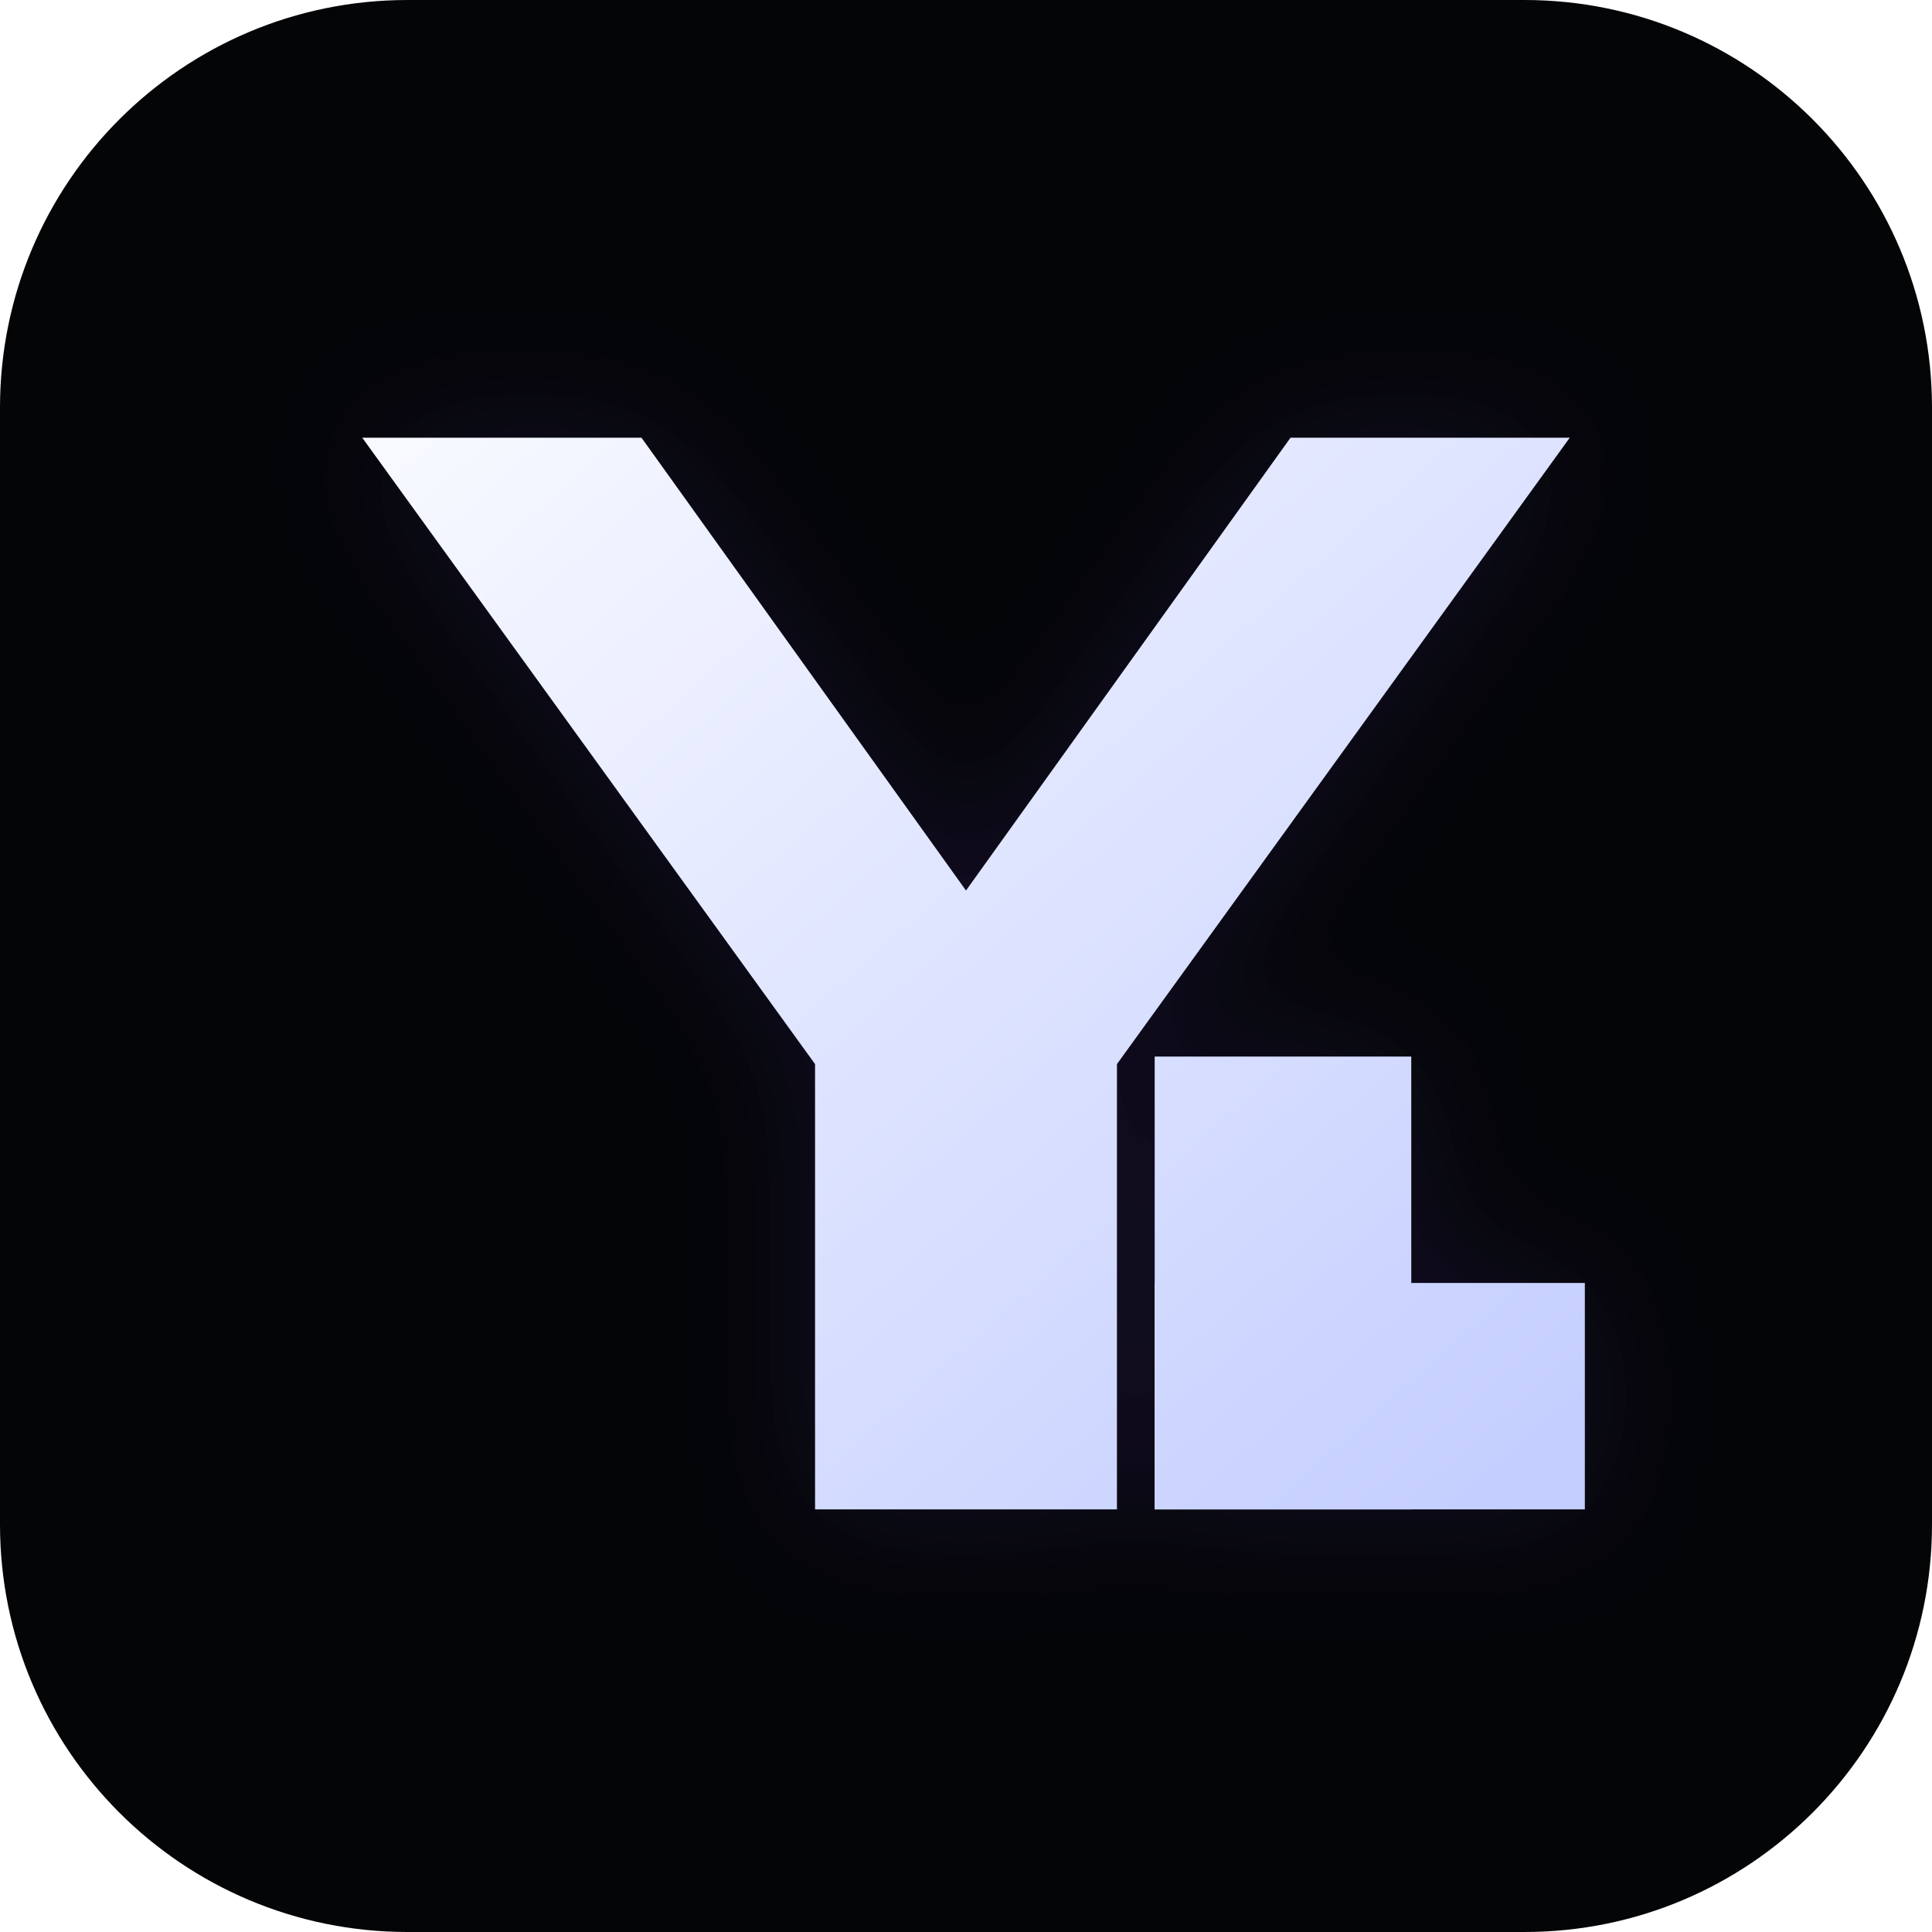
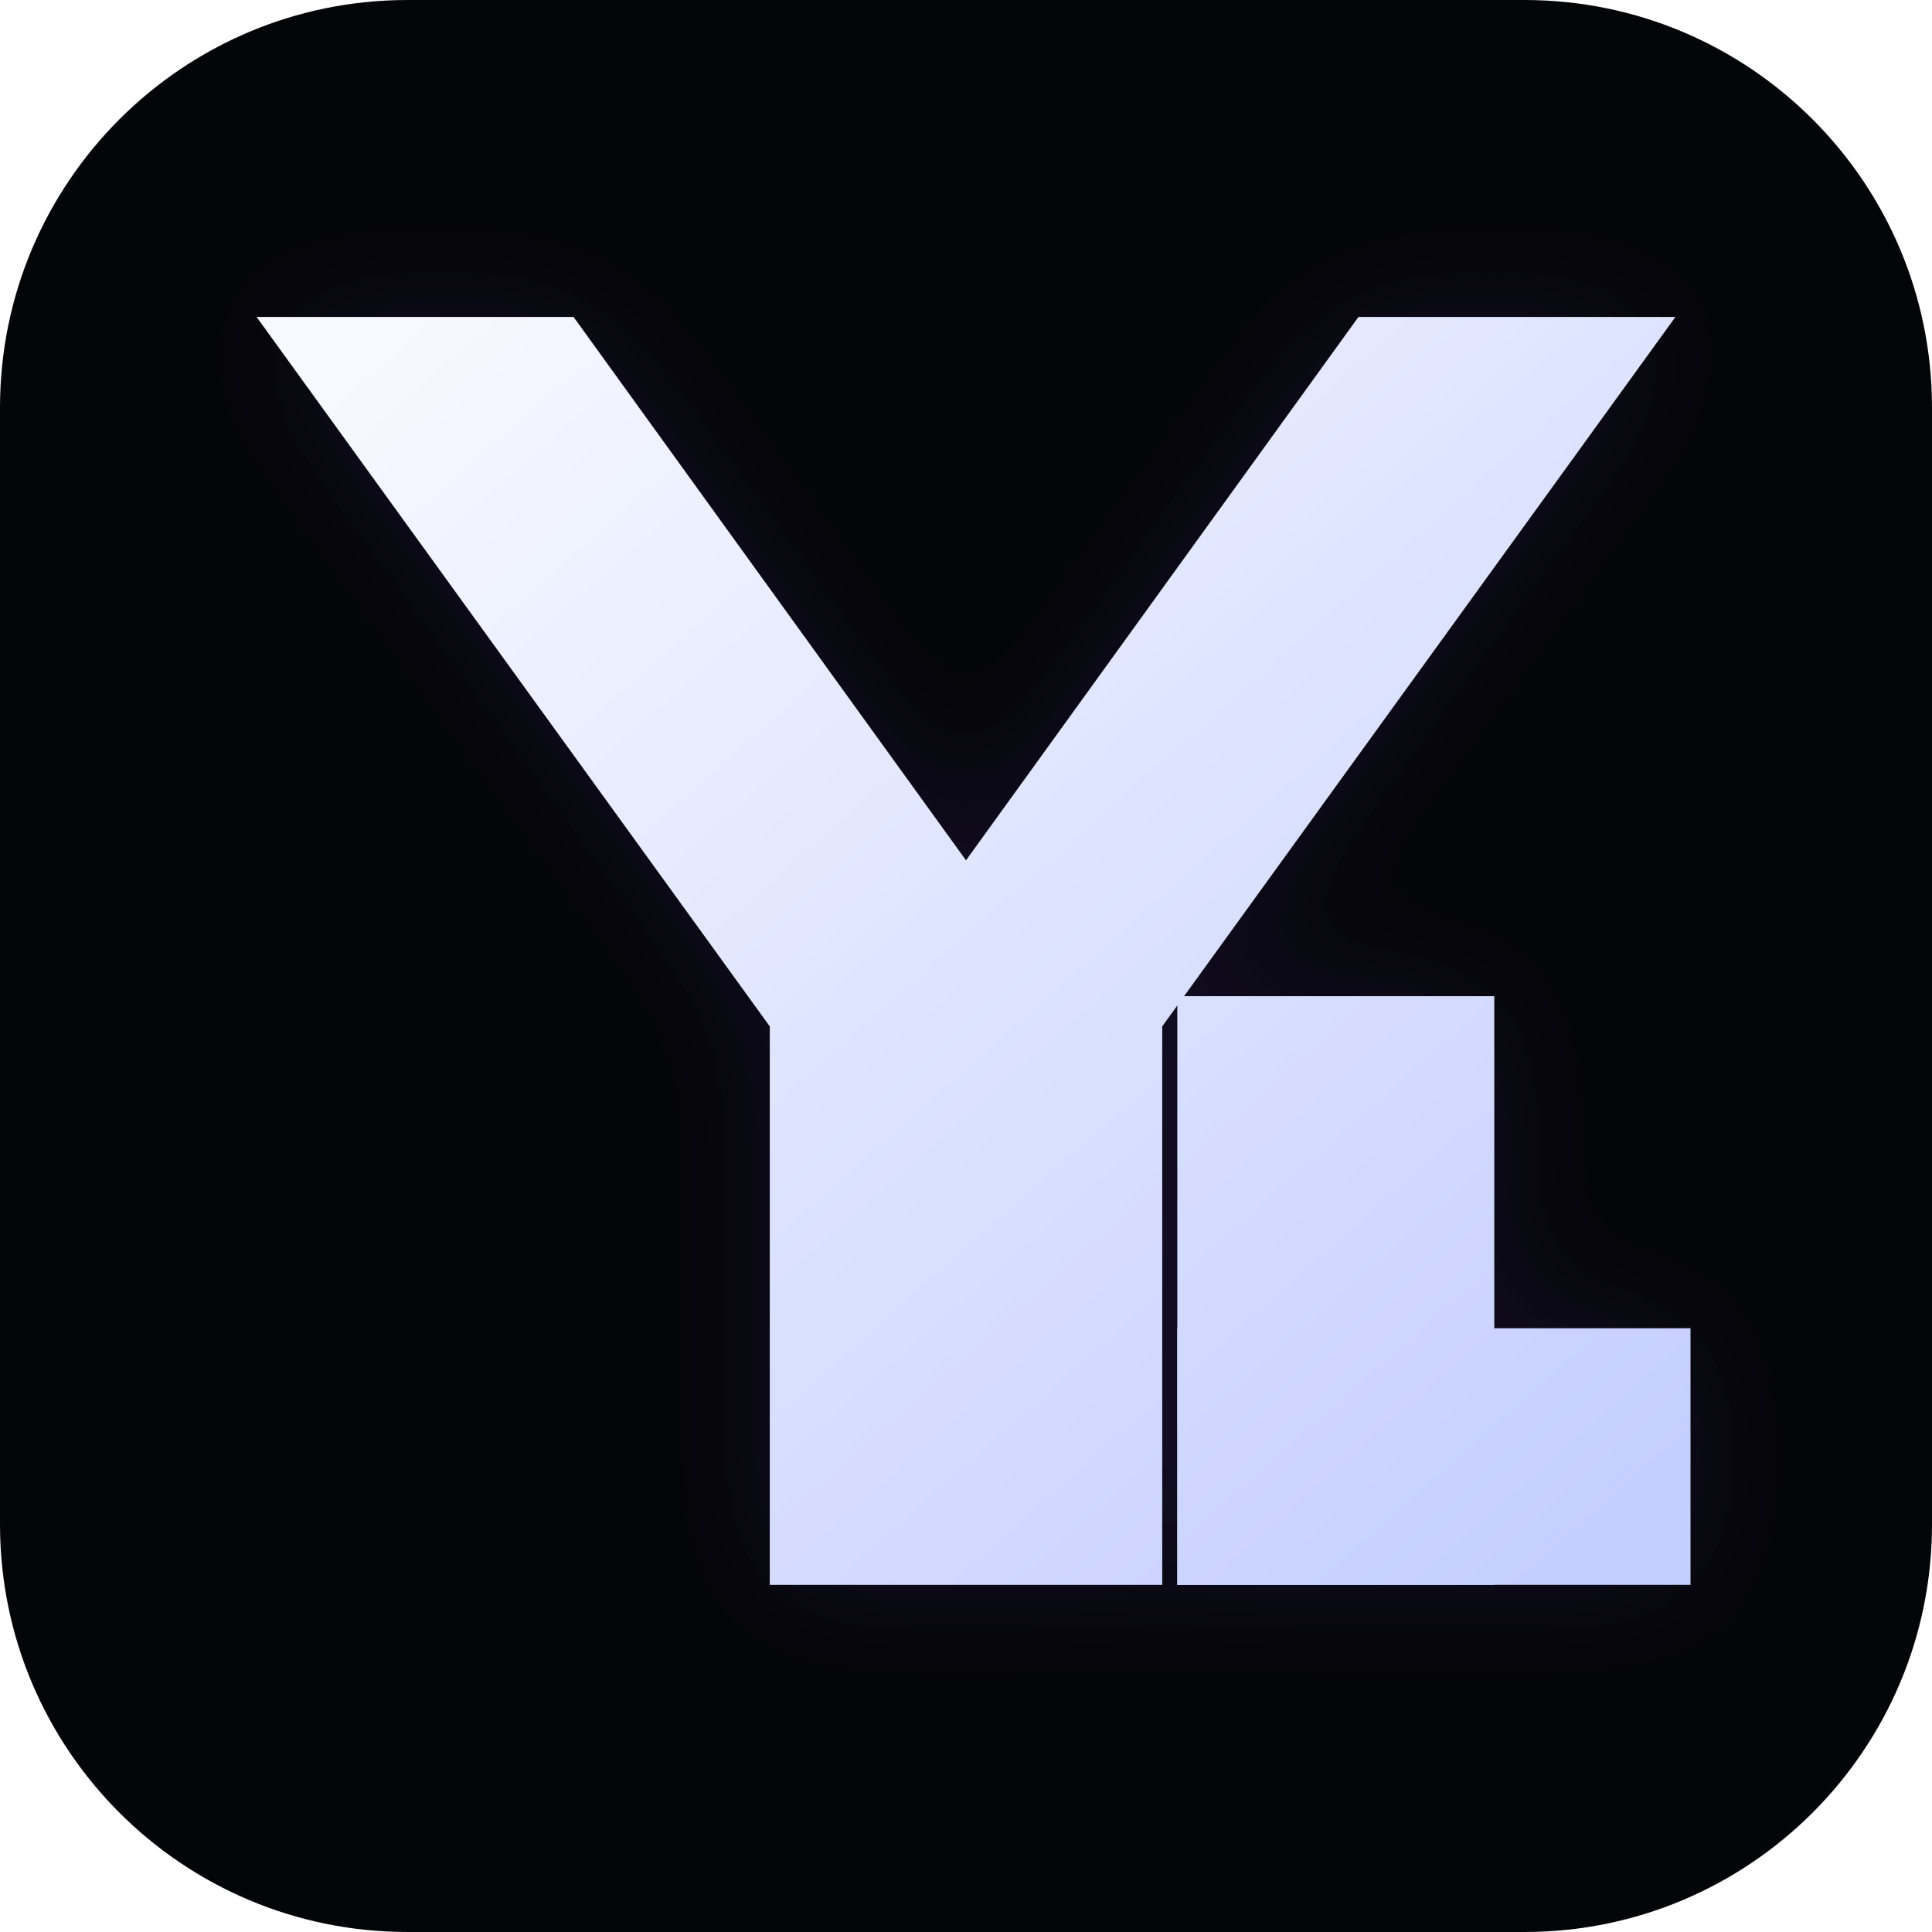
<svg xmlns="http://www.w3.org/2000/svg" width="256" height="256" viewBox="0 0 256 256" fill="none">
  <defs>
-     <linearGradient id="monogram" x1="62" y1="52" x2="196" y2="204" gradientUnits="userSpaceOnUse">
+     <linearGradient id="monogram" x1="54" y1="42" x2="206" y2="214" gradientUnits="userSpaceOnUse">
      <stop offset="0" stop-color="#F7F9FF" />
      <stop offset="1" stop-color="#C4CEFF" />
    </linearGradient>
    <filter id="glow" x="-35%" y="-35%" width="170%" height="170%" color-interpolation-filters="sRGB">
      <feDropShadow dx="0" dy="0" stdDeviation="4" flood-color="#5E6BFF" flood-opacity="0.18" />
      <feDropShadow dx="0" dy="0" stdDeviation="9" flood-color="#7A52FF" flood-opacity="0.12" />
    </filter>
  </defs>
  <rect width="256" height="256" rx="54" fill="#040507" />
  <g filter="url(#glow)" fill="url(#monogram)">
-     <path d="M48 58H85L128 118L171 58H208L148 141V200H108V141L48 58Z" />
-     <rect x="153" y="140" width="34" height="60" />
-     <path d="M153 170H210V200H153V170Z" />
+     <path d="M34 42H76L128 114L180 42H222L154 136V210H102V136L34 42Z" />
+     <rect x="156" y="132" width="42" height="78" />
+     <path d="M156 176H224V210H156V176Z" />
  </g>
</svg>
